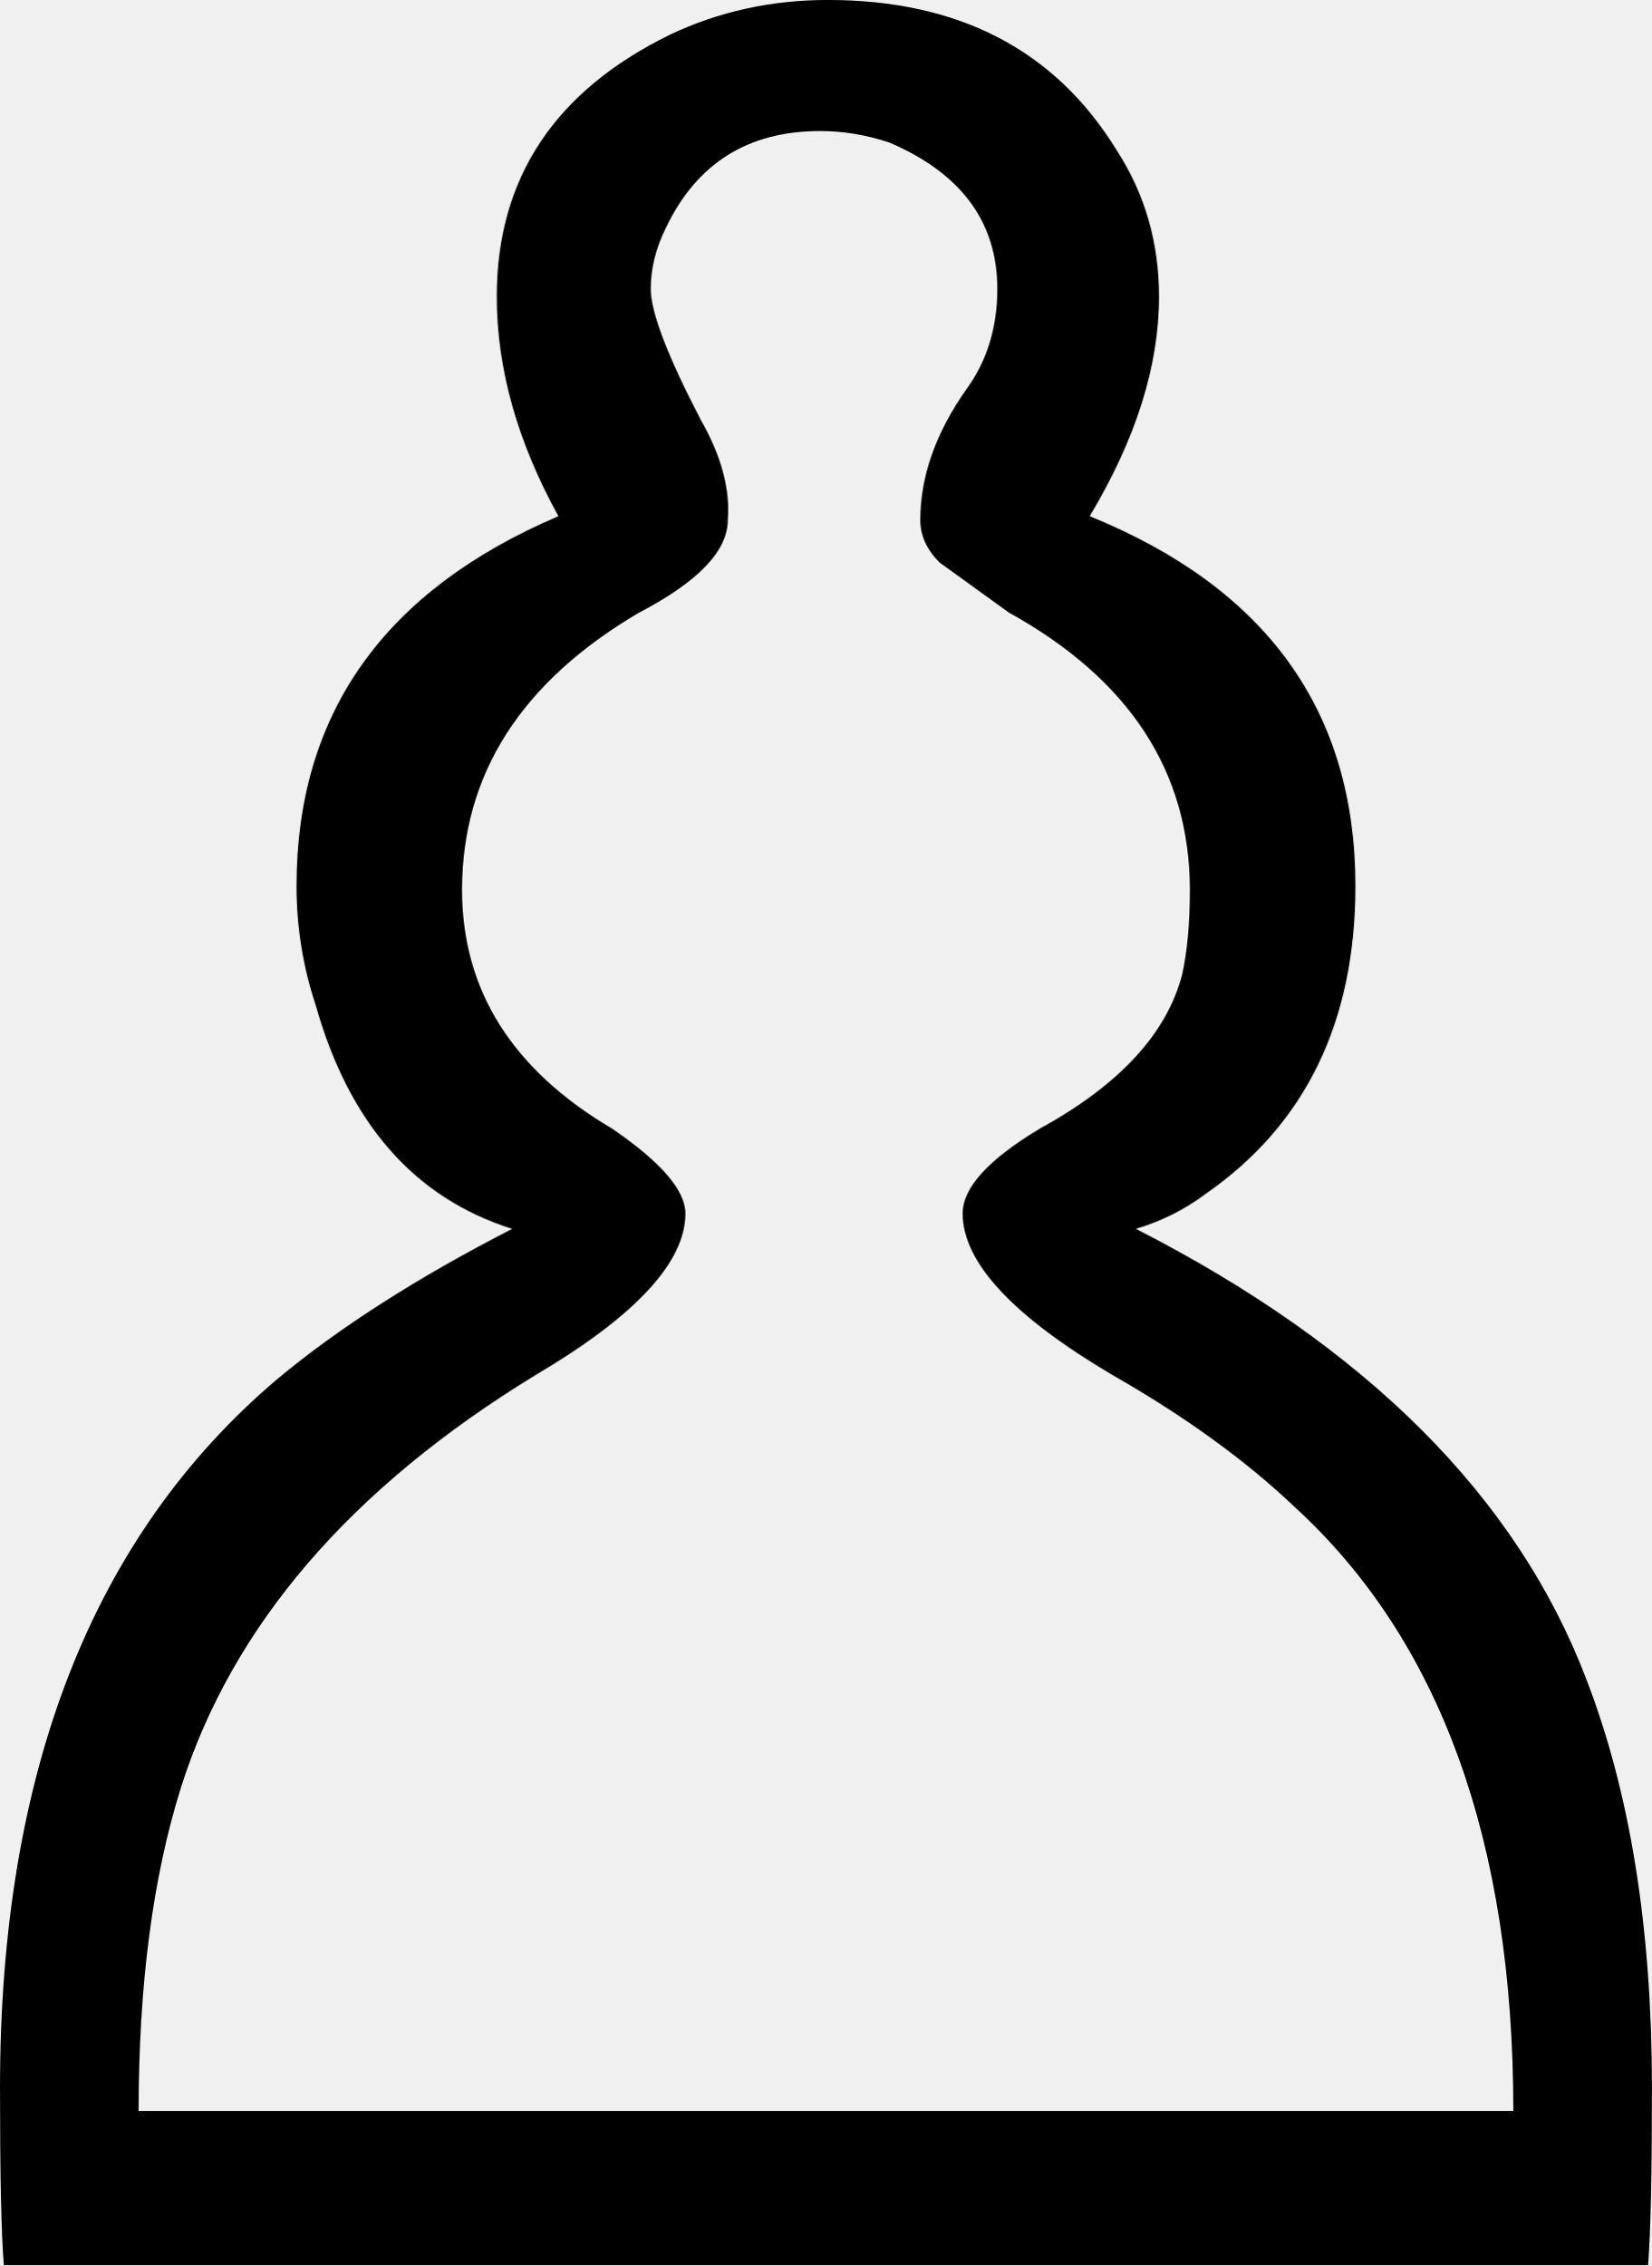
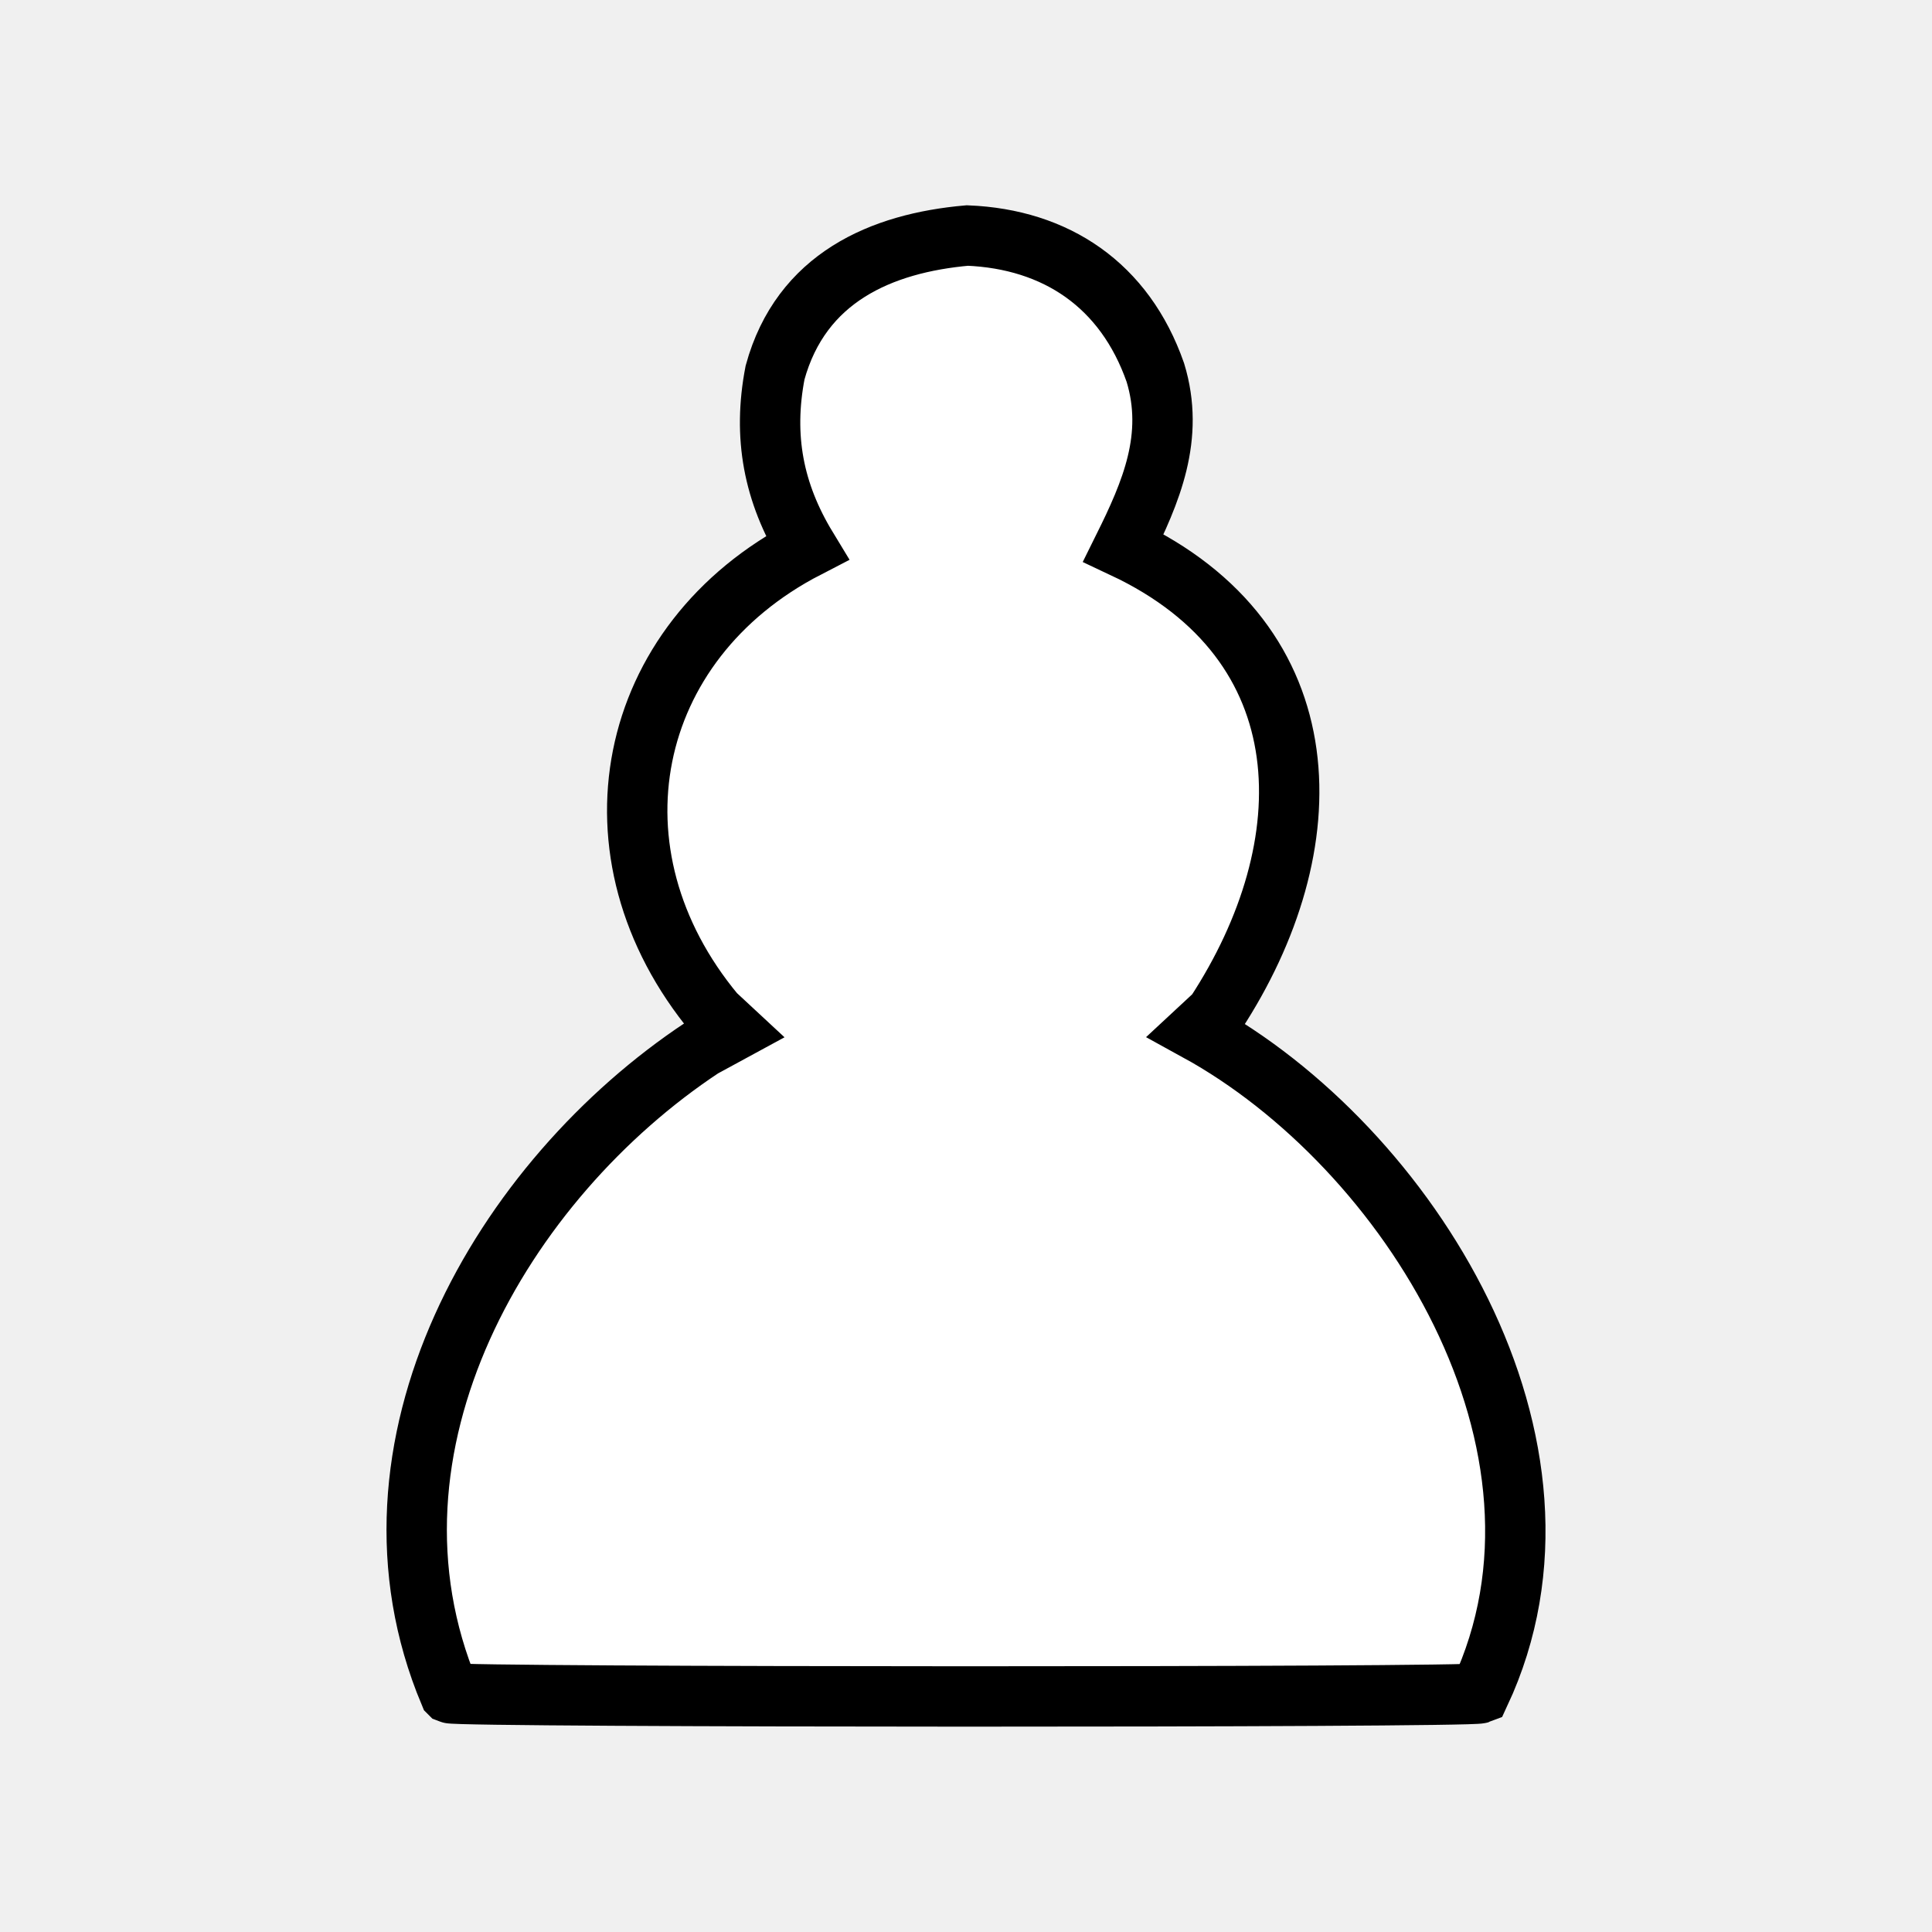
- <svg xmlns="http://www.w3.org/2000/svg" viewBox="0 0 55.384 75.911">
-   <g transform="translate(-921.4249,-223.2389)">
-     <path d="m972.161,293.986c-0-9.037-2.453-15.793-7.359-20.269-1.635-1.549-3.658-3.012-6.068-4.389-3.357-1.98-5.035-3.787-5.035-5.422-0-.861.861-1.807 2.582-2.84 2.668-1.463 4.26-3.184 4.777-5.164 .172-.775.258-1.721.258-2.84-0-3.959-2.023-7.057-6.068-9.295l-2.324-1.678c-.43-.43-.646-.904-.645-1.42-0-1.463.516-2.926 1.549-4.389 .688-.947 1.033-2.066 1.033-3.357-0-2.238-1.205-3.873-3.615-4.906-.775-.258-1.549-.387-2.324-.387-2.41,0-4.131,1.076-5.164,3.227-.344.689-.517,1.377-.516,2.066-0.0.775.559,2.238 1.678,4.389 .688,1.205.99,2.324.904,3.357-0,1.033-.99,2.066-2.969,3.098-3.959,2.324-5.939,5.422-5.939,9.295-0,3.357 1.678,6.025 5.035,8.004 1.635,1.119 2.453,2.066 2.453,2.84-0,1.635-1.678,3.443-5.035,5.422-6.197,3.787-10.156,8.392-11.877,13.814-.947,3.012-1.42,6.627-1.42,10.844h46.089m-50.607,5.164c-.086-1.033-.129-3.012-.129-5.939 0-10.586 3.098-18.504 9.295-23.754 2.066-1.721 4.691-3.4 7.875-5.035-3.271-1.033-5.465-3.529-6.584-7.488-.43-1.291-.645-2.625-.645-4.002 0-5.766 2.926-9.898 8.779-12.394-1.377-2.496-2.066-4.949-2.066-7.359-0-3.959 1.936-6.885 5.809-8.779 1.635-.775 3.4-1.162 5.293-1.162 4.389,0 7.617,1.678 9.682,5.035 .947,1.463 1.42,3.098 1.42,4.906-0,2.324-.775,4.777-2.324,7.359 5.938,2.41 8.908,6.541 8.908,12.394-0,4.562-1.678,8.004-5.035,10.328-.689.516-1.463.904-2.324,1.162 7.746,3.959 12.781,8.994 15.105,15.105 1.463,3.787 2.195,8.348 2.195,13.685-0,2.84-.043,4.82-.129,5.939h-55.126" />
-   </g>
+ <svg xmlns="http://www.w3.org/2000/svg" viewBox="0 0 64 64">
+   <path d="m14.891,56.087c-3.43-8.181 1.768-17.011 8.377-21.386l1.02-.554-.605-.562c-4.414-5.309-2.994-12.318 3.049-15.438-1.109-1.826-1.467-3.68-1.057-5.805 .862-3.141 3.514-4.288 6.37-4.54 2.932.12 5.212,1.634 6.228,4.54 .648,2.128-.142,3.96-1.057,5.805 6.7,3.149 6.697,9.865 3.049,15.438l-.605.562c6.983,3.833 13.204,13.726 9.362,21.947-.359.142-33.791.136-34.13-.006z" fill="#fff" stroke="#000" stroke-width="2" />
</svg>
